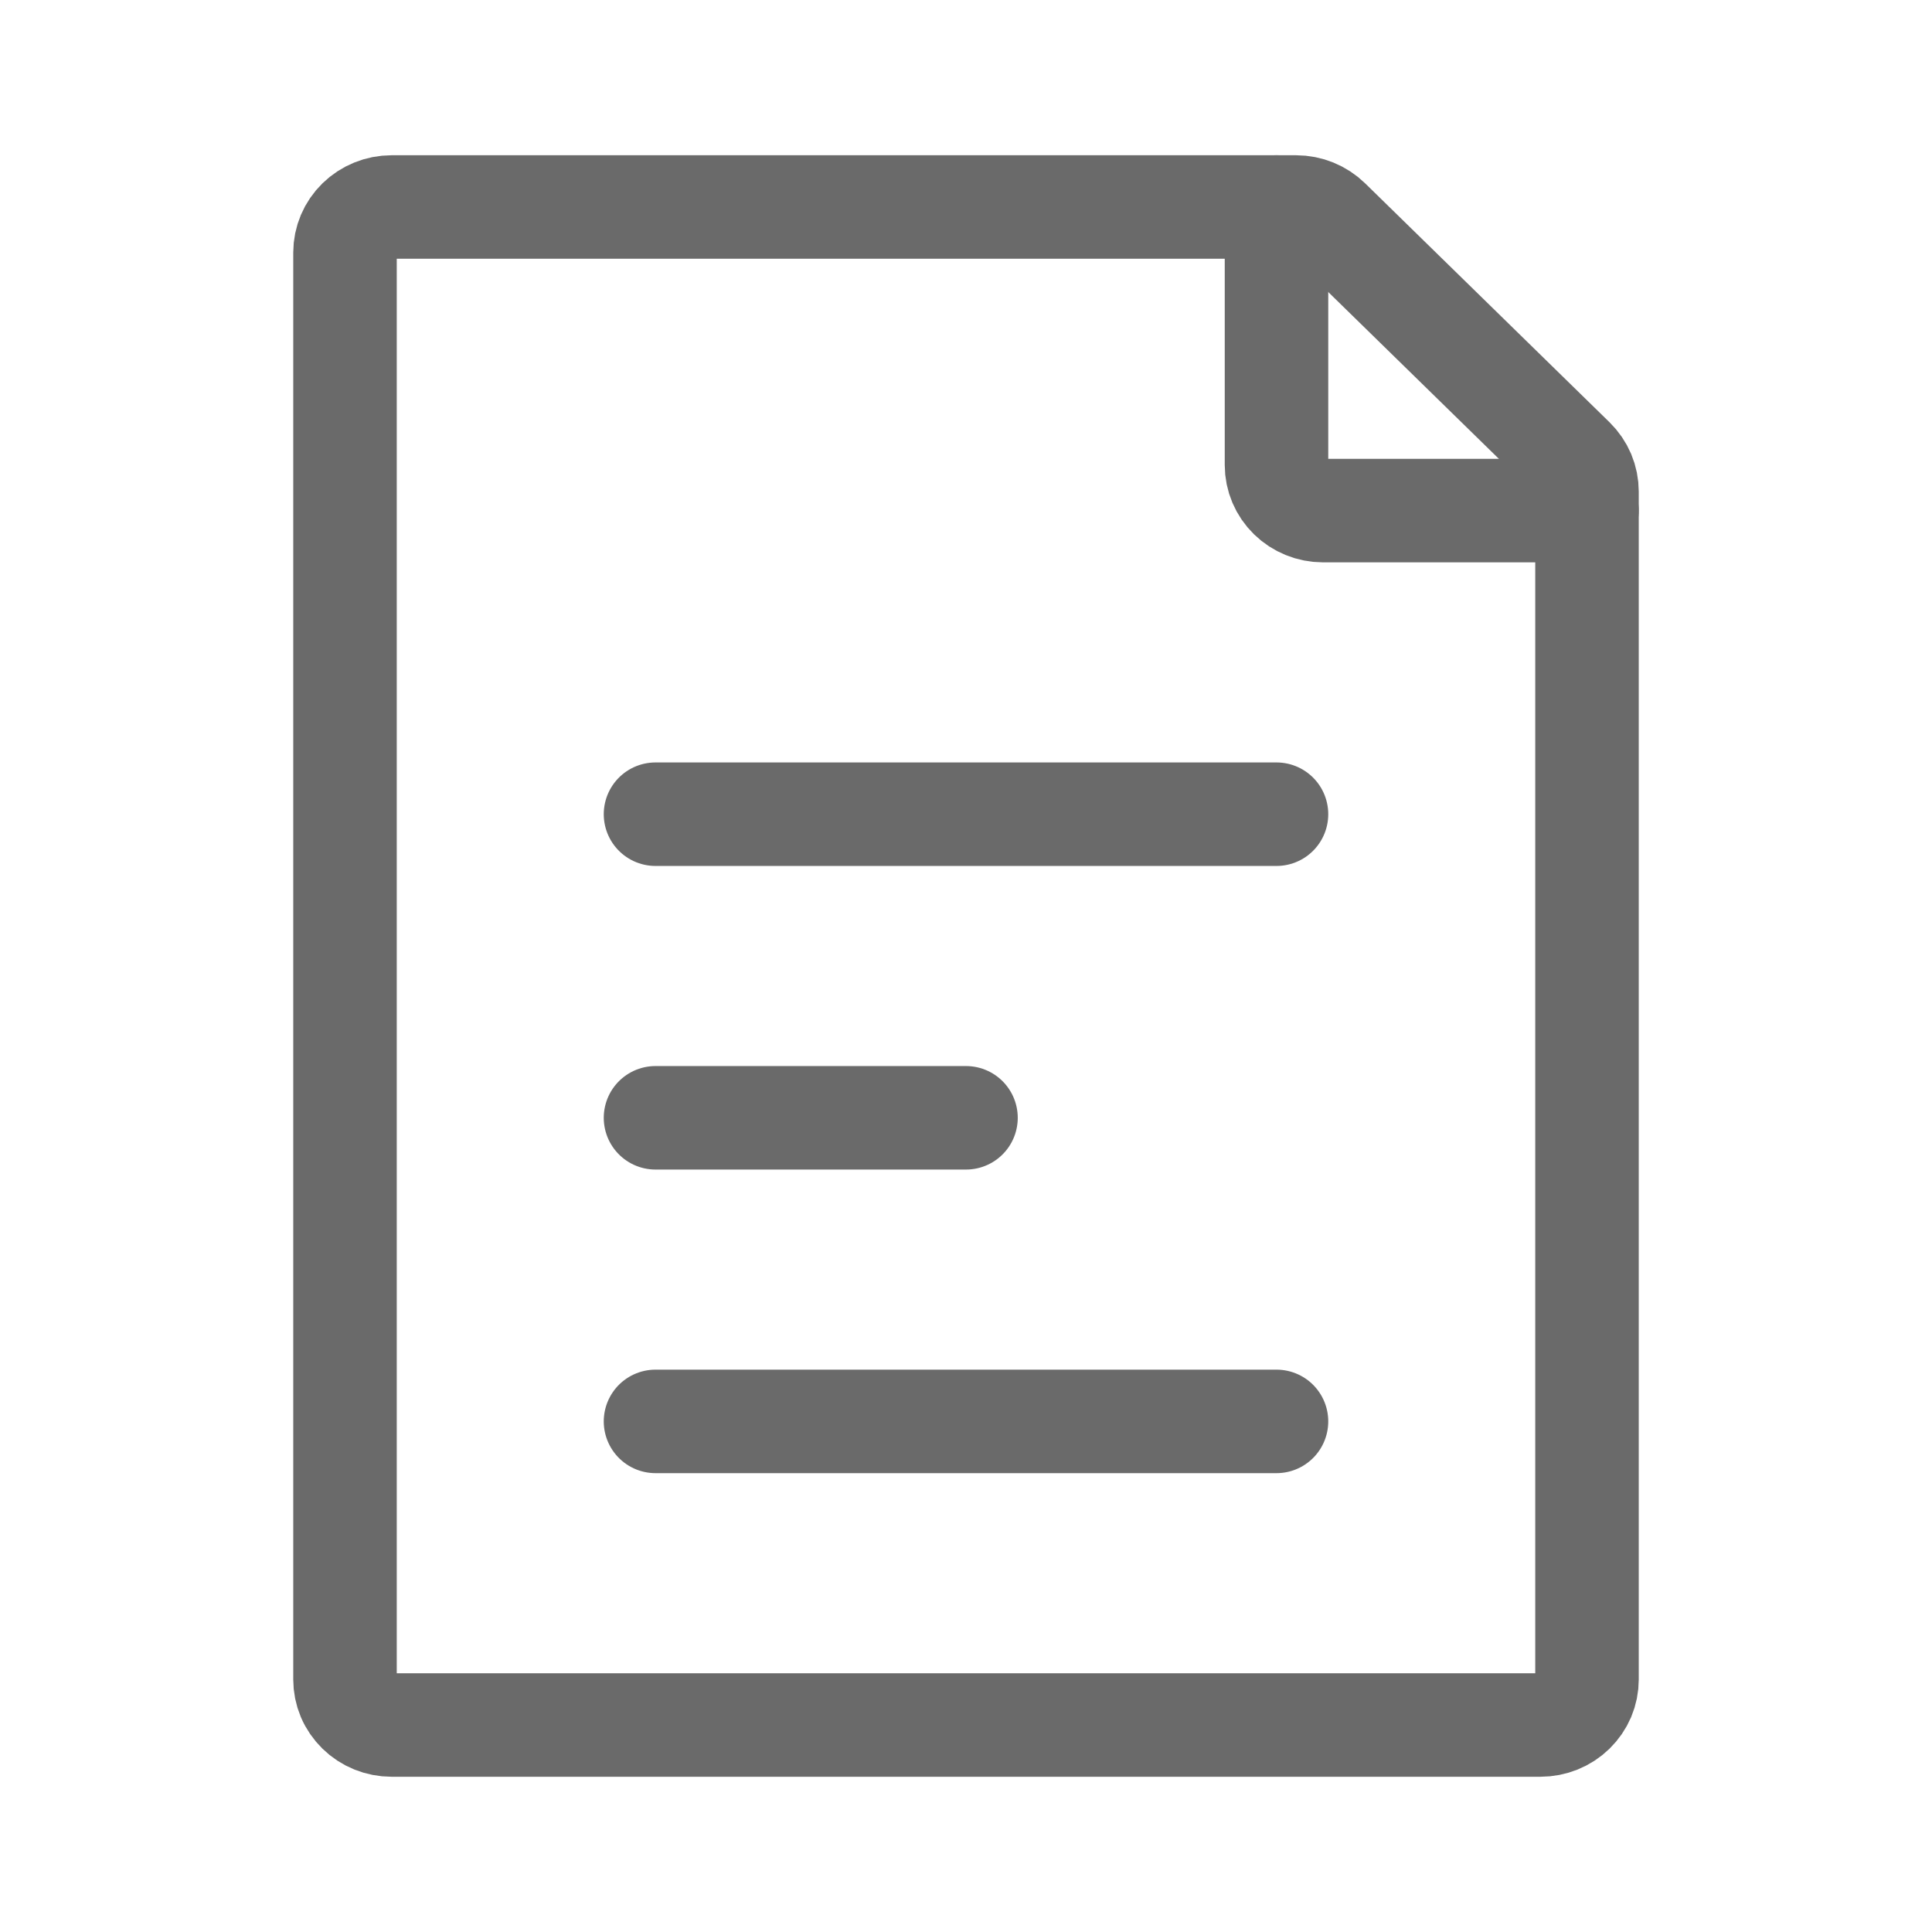
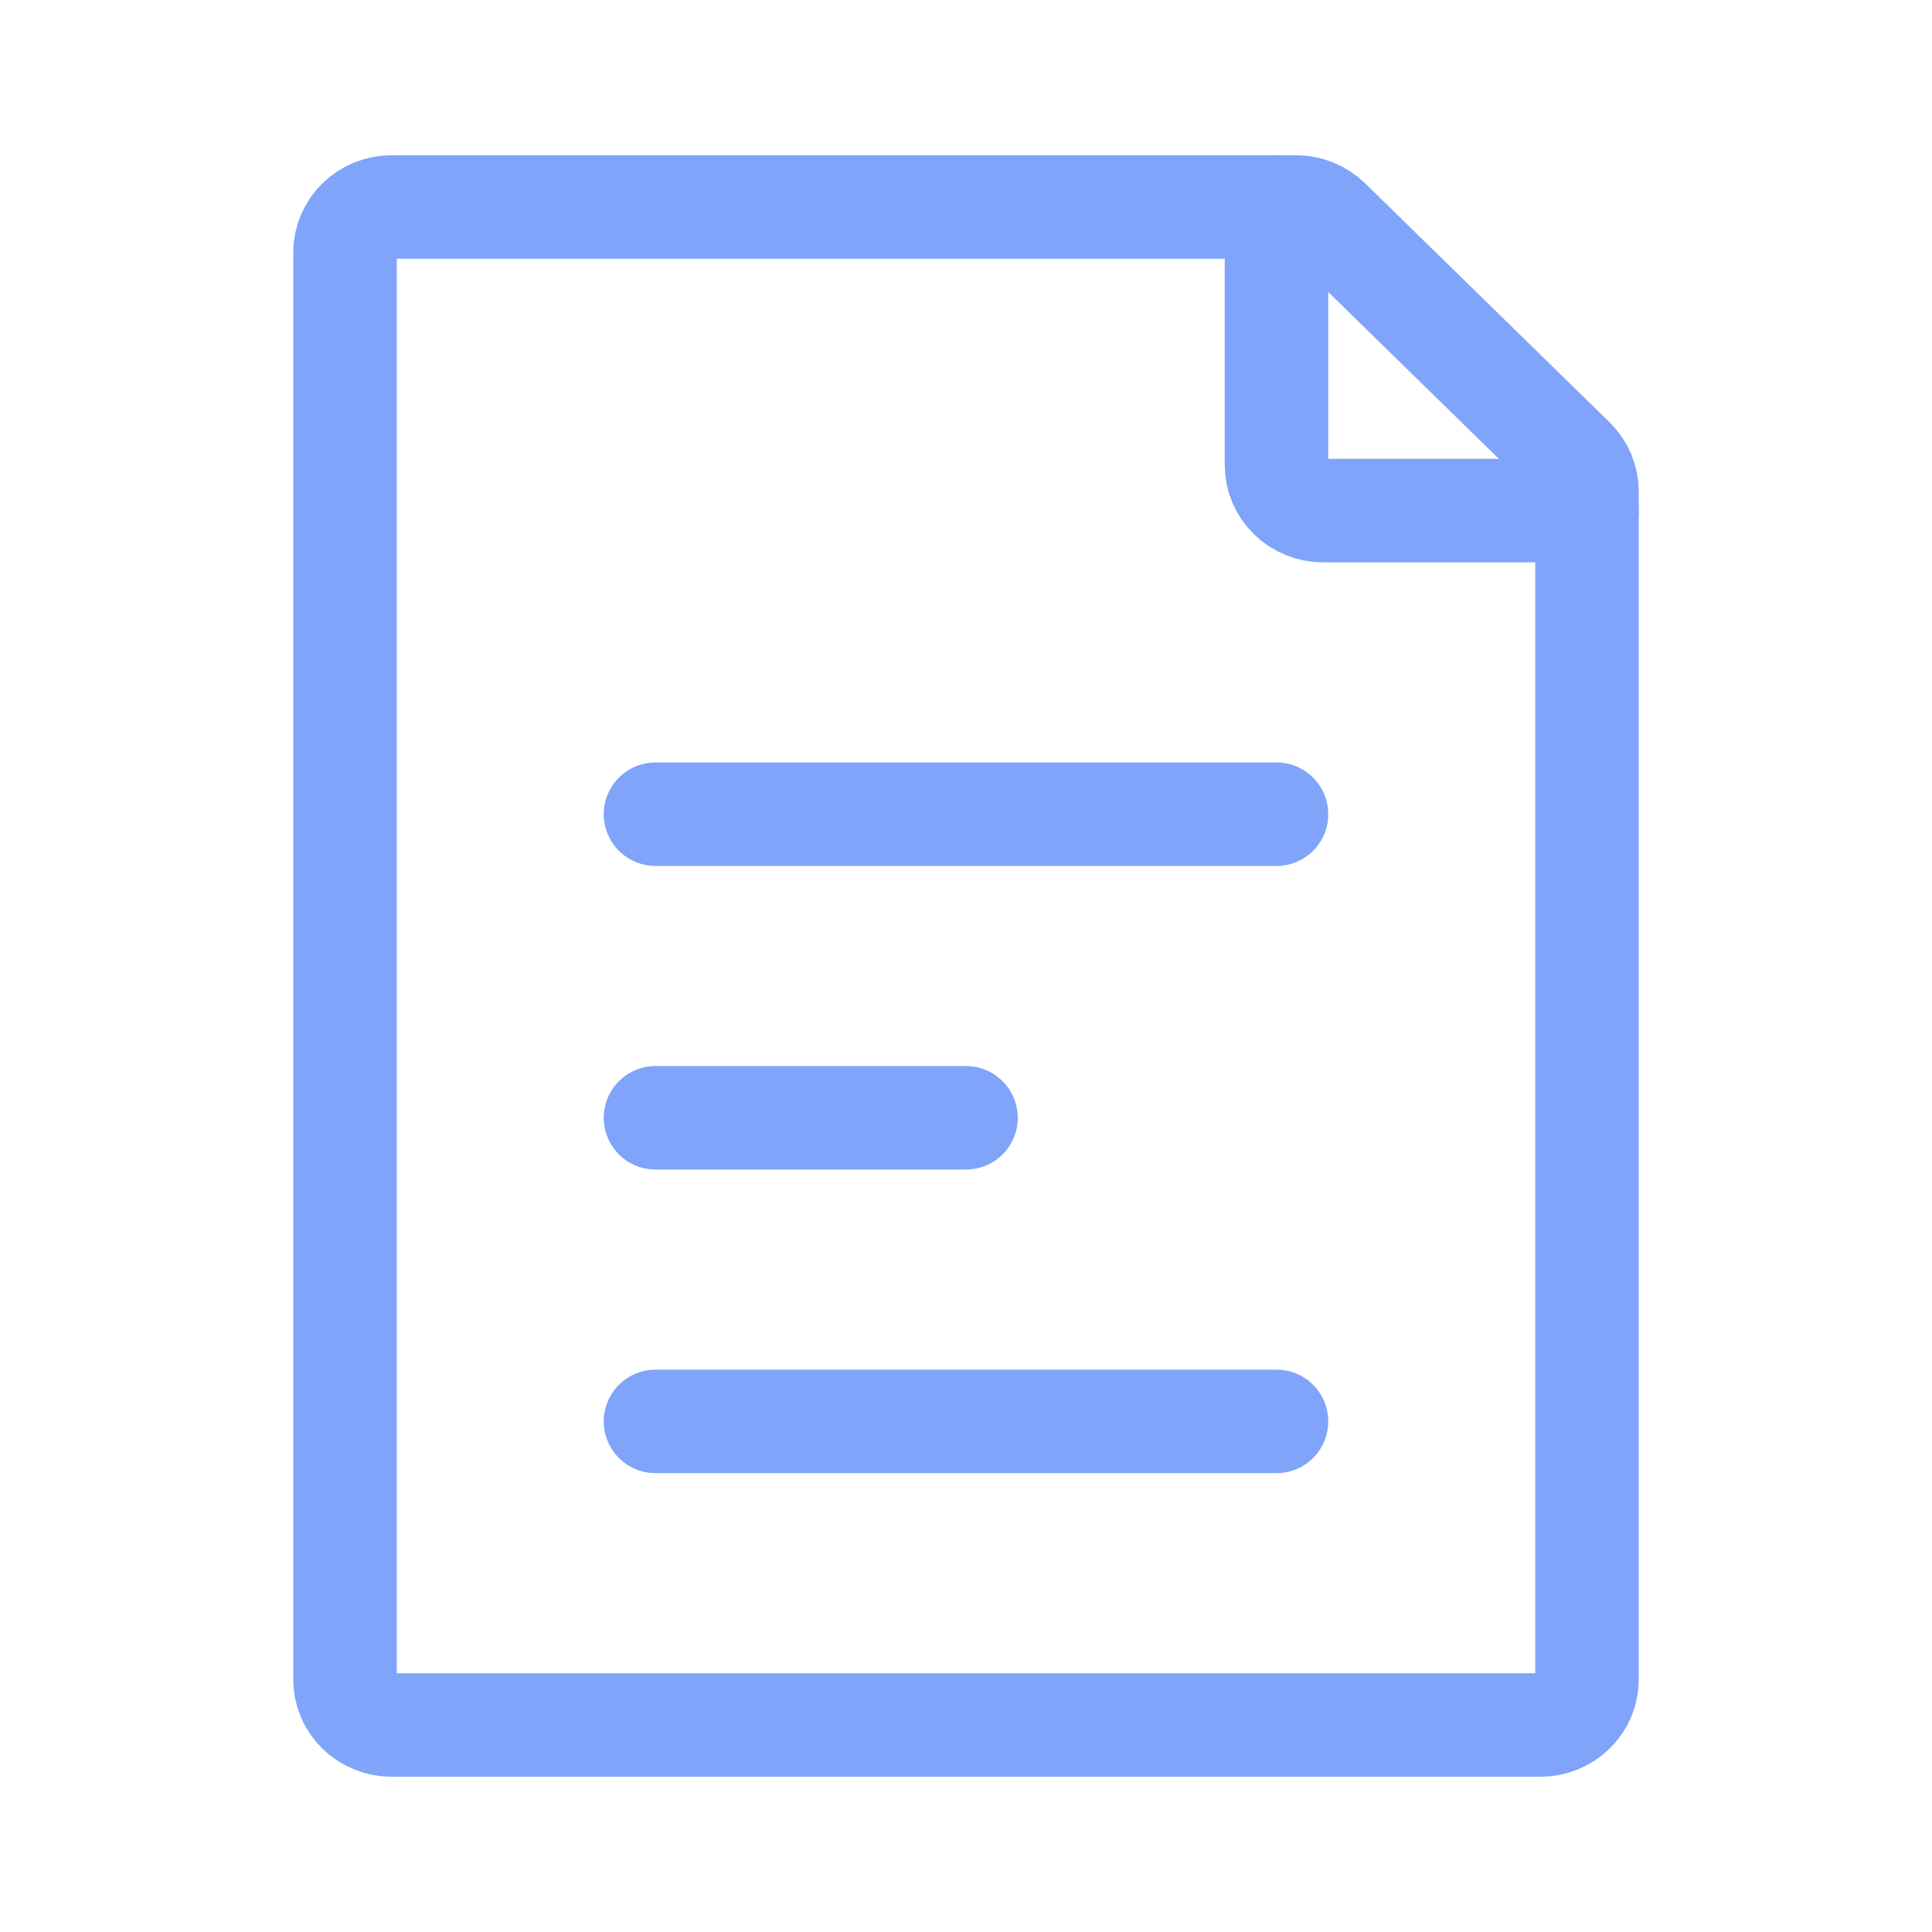
<svg xmlns="http://www.w3.org/2000/svg" width="28" height="28" viewBox="0 0 28 28" fill="none">
-   <path d="M9.5 11.8H18.5M9.5 20.6H18.5M9.5 16.2H14M5 24.34V3.66C5 3.485 5.071 3.317 5.198 3.193C5.324 3.07 5.496 3 5.675 3H18.784C18.962 3 19.134 3.07 19.261 3.194L22.802 6.656C22.865 6.718 22.915 6.791 22.949 6.871C22.983 6.952 23 7.038 23 7.125V24.34C23 24.427 22.983 24.512 22.949 24.593C22.915 24.673 22.865 24.745 22.802 24.807C22.74 24.868 22.665 24.917 22.583 24.95C22.501 24.983 22.414 25 22.325 25H5.675C5.586 25 5.499 24.983 5.417 24.95C5.335 24.917 5.26 24.868 5.198 24.807C5.135 24.745 5.085 24.673 5.051 24.593C5.017 24.512 5 24.427 5 24.34Z" stroke="#6A6A6A" stroke-width="1.5" stroke-linecap="round" stroke-linejoin="round" />
-   <path d="M18.5 3V6.74C18.5 6.915 18.571 7.083 18.698 7.207C18.824 7.33 18.996 7.4 19.175 7.4H23" stroke="#6A6A6A" stroke-width="1.5" stroke-linecap="round" stroke-linejoin="round" />
+   <path d="M9.5 11.8H18.5M9.5 20.6H18.5M9.5 16.2H14M5 24.34V3.66C5 3.485 5.071 3.317 5.198 3.193C5.324 3.07 5.496 3 5.675 3H18.784C18.962 3 19.134 3.07 19.261 3.194L22.802 6.656C22.865 6.718 22.915 6.791 22.949 6.871C22.983 6.952 23 7.038 23 7.125V24.34C23 24.427 22.983 24.512 22.949 24.593C22.915 24.673 22.865 24.745 22.802 24.807C22.74 24.868 22.665 24.917 22.583 24.95C22.501 24.983 22.414 25 22.325 25H5.675C5.586 25 5.499 24.983 5.417 24.95C5.335 24.917 5.26 24.868 5.198 24.807C5.135 24.745 5.085 24.673 5.051 24.593C5.017 24.512 5 24.427 5 24.34Z" stroke="#7FA4FA" stroke-width="1.5" stroke-linecap="round" stroke-linejoin="round" />
+   <path d="M18.5 3V6.74C18.5 6.915 18.571 7.083 18.698 7.207C18.824 7.33 18.996 7.4 19.175 7.4H23" stroke="#7FA4FA" stroke-width="1.5" stroke-linecap="round" stroke-linejoin="round" />
</svg>
